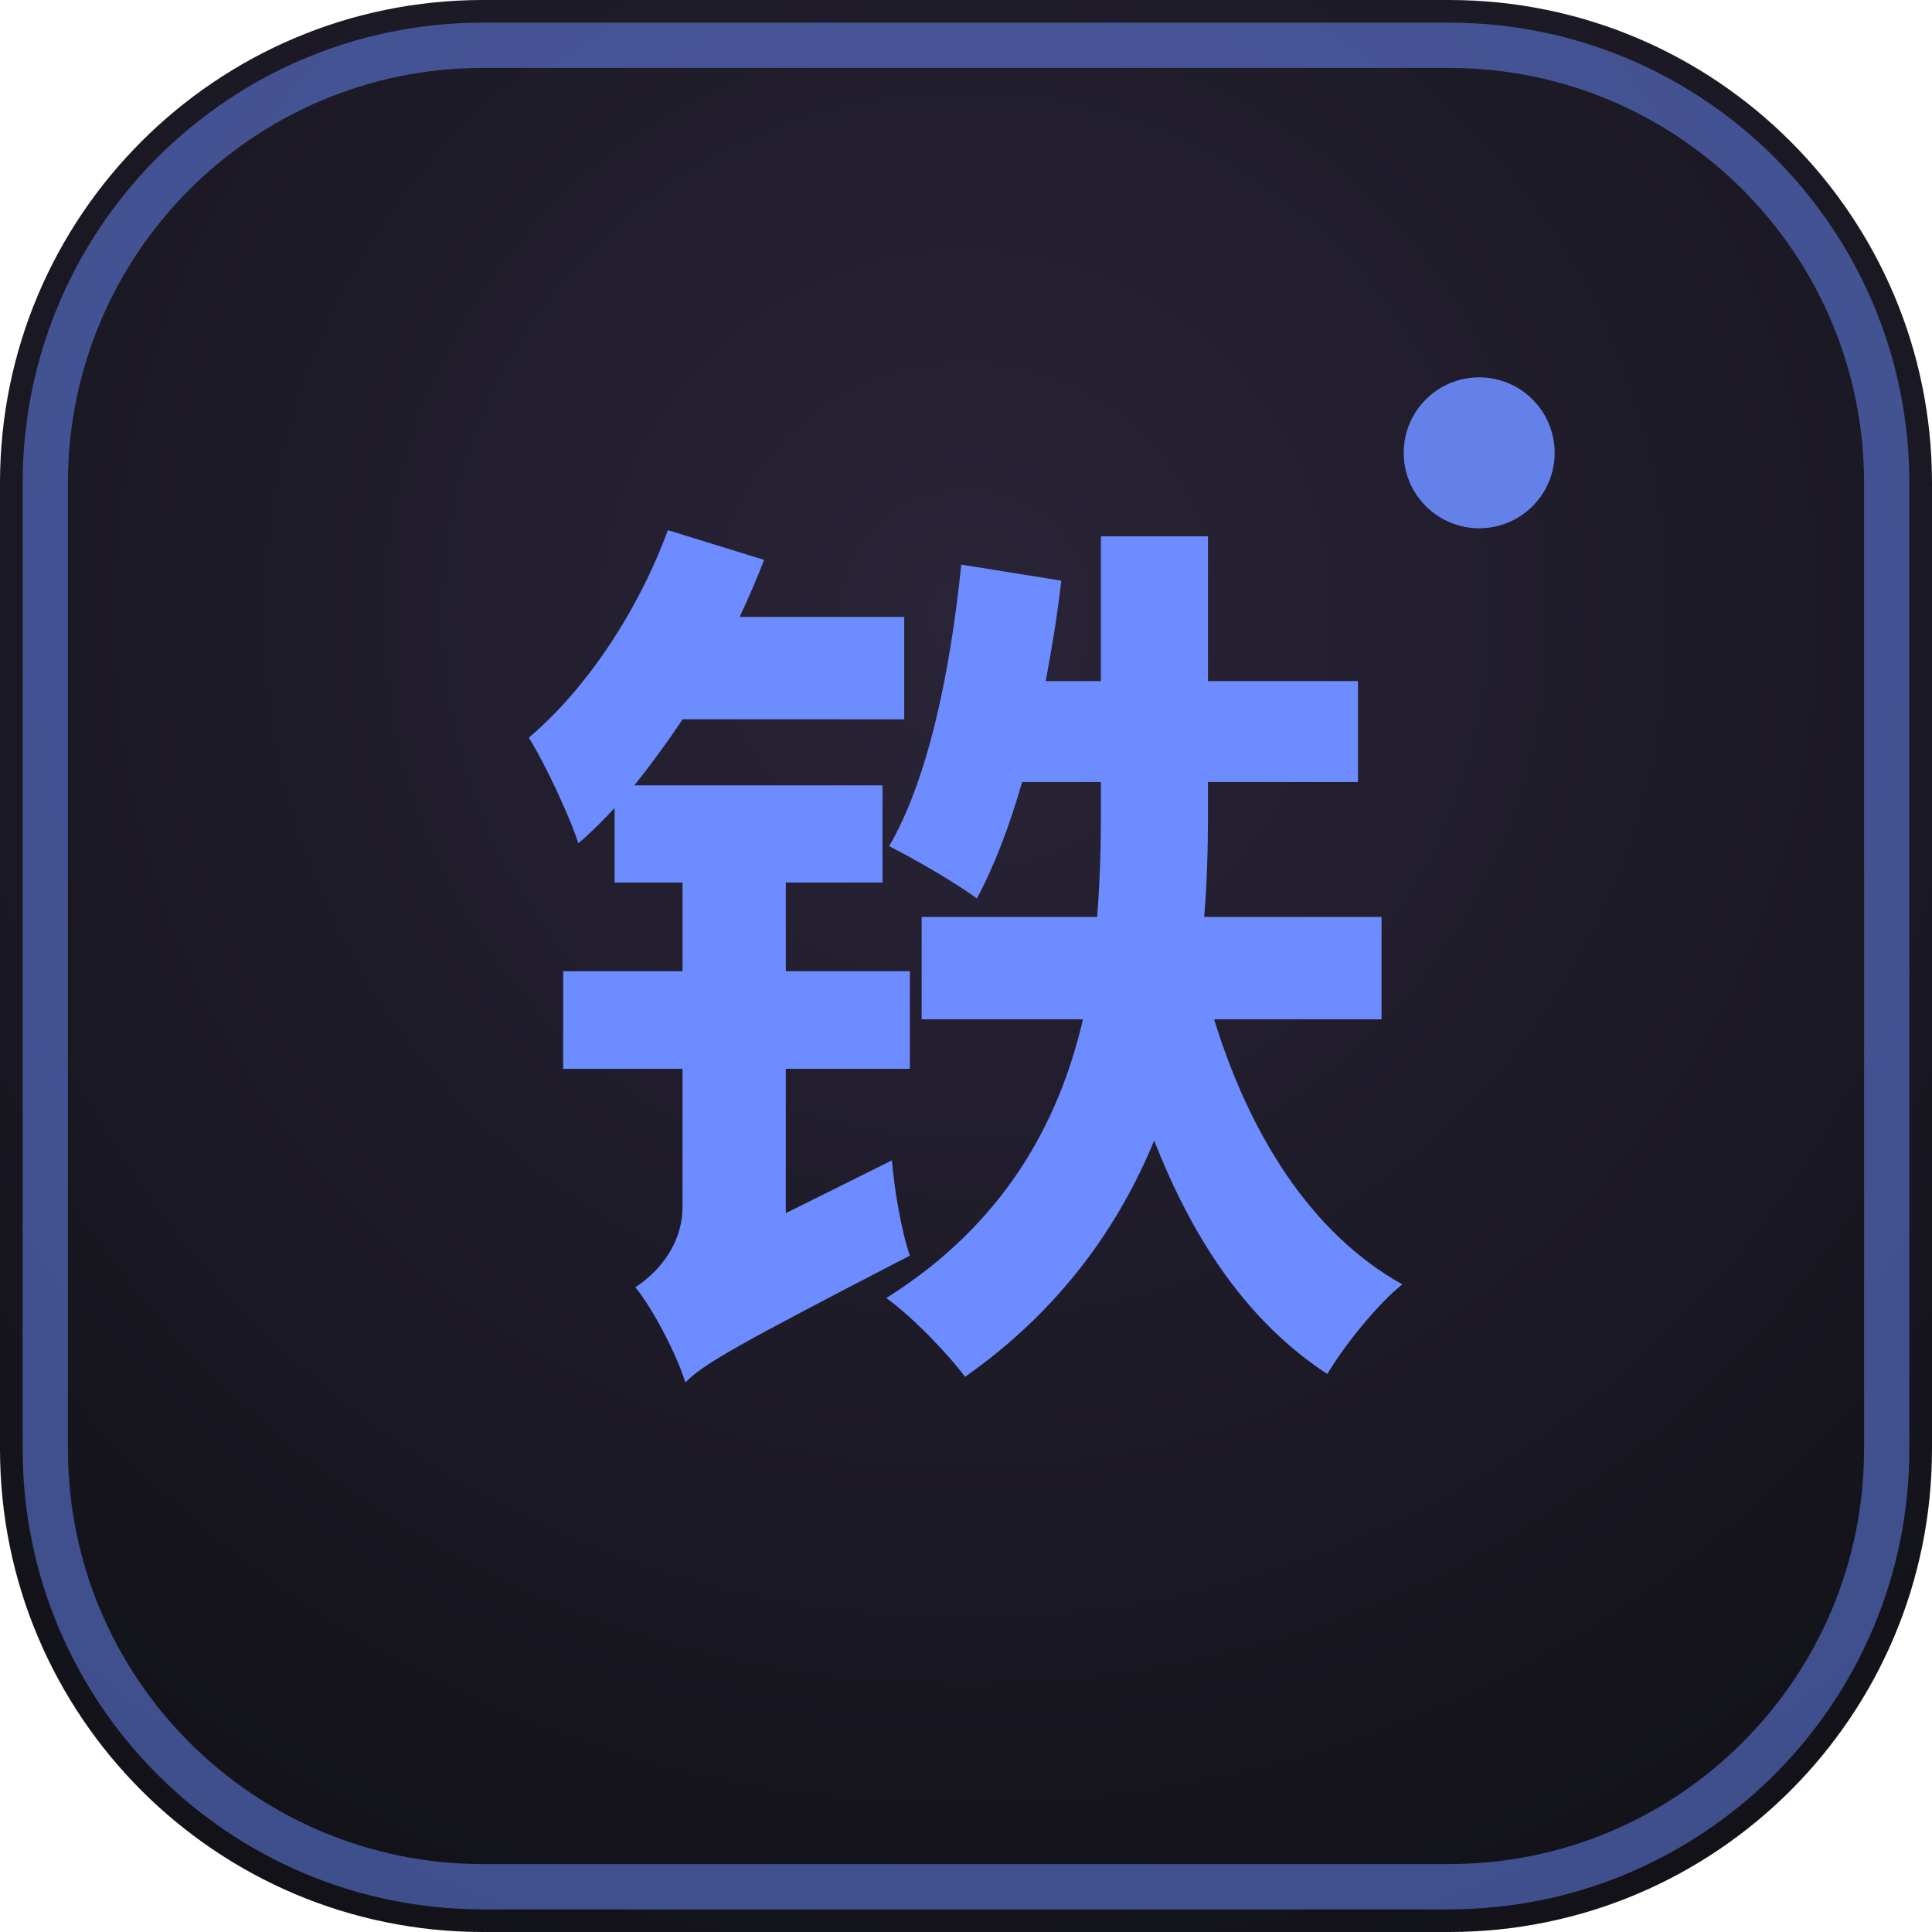
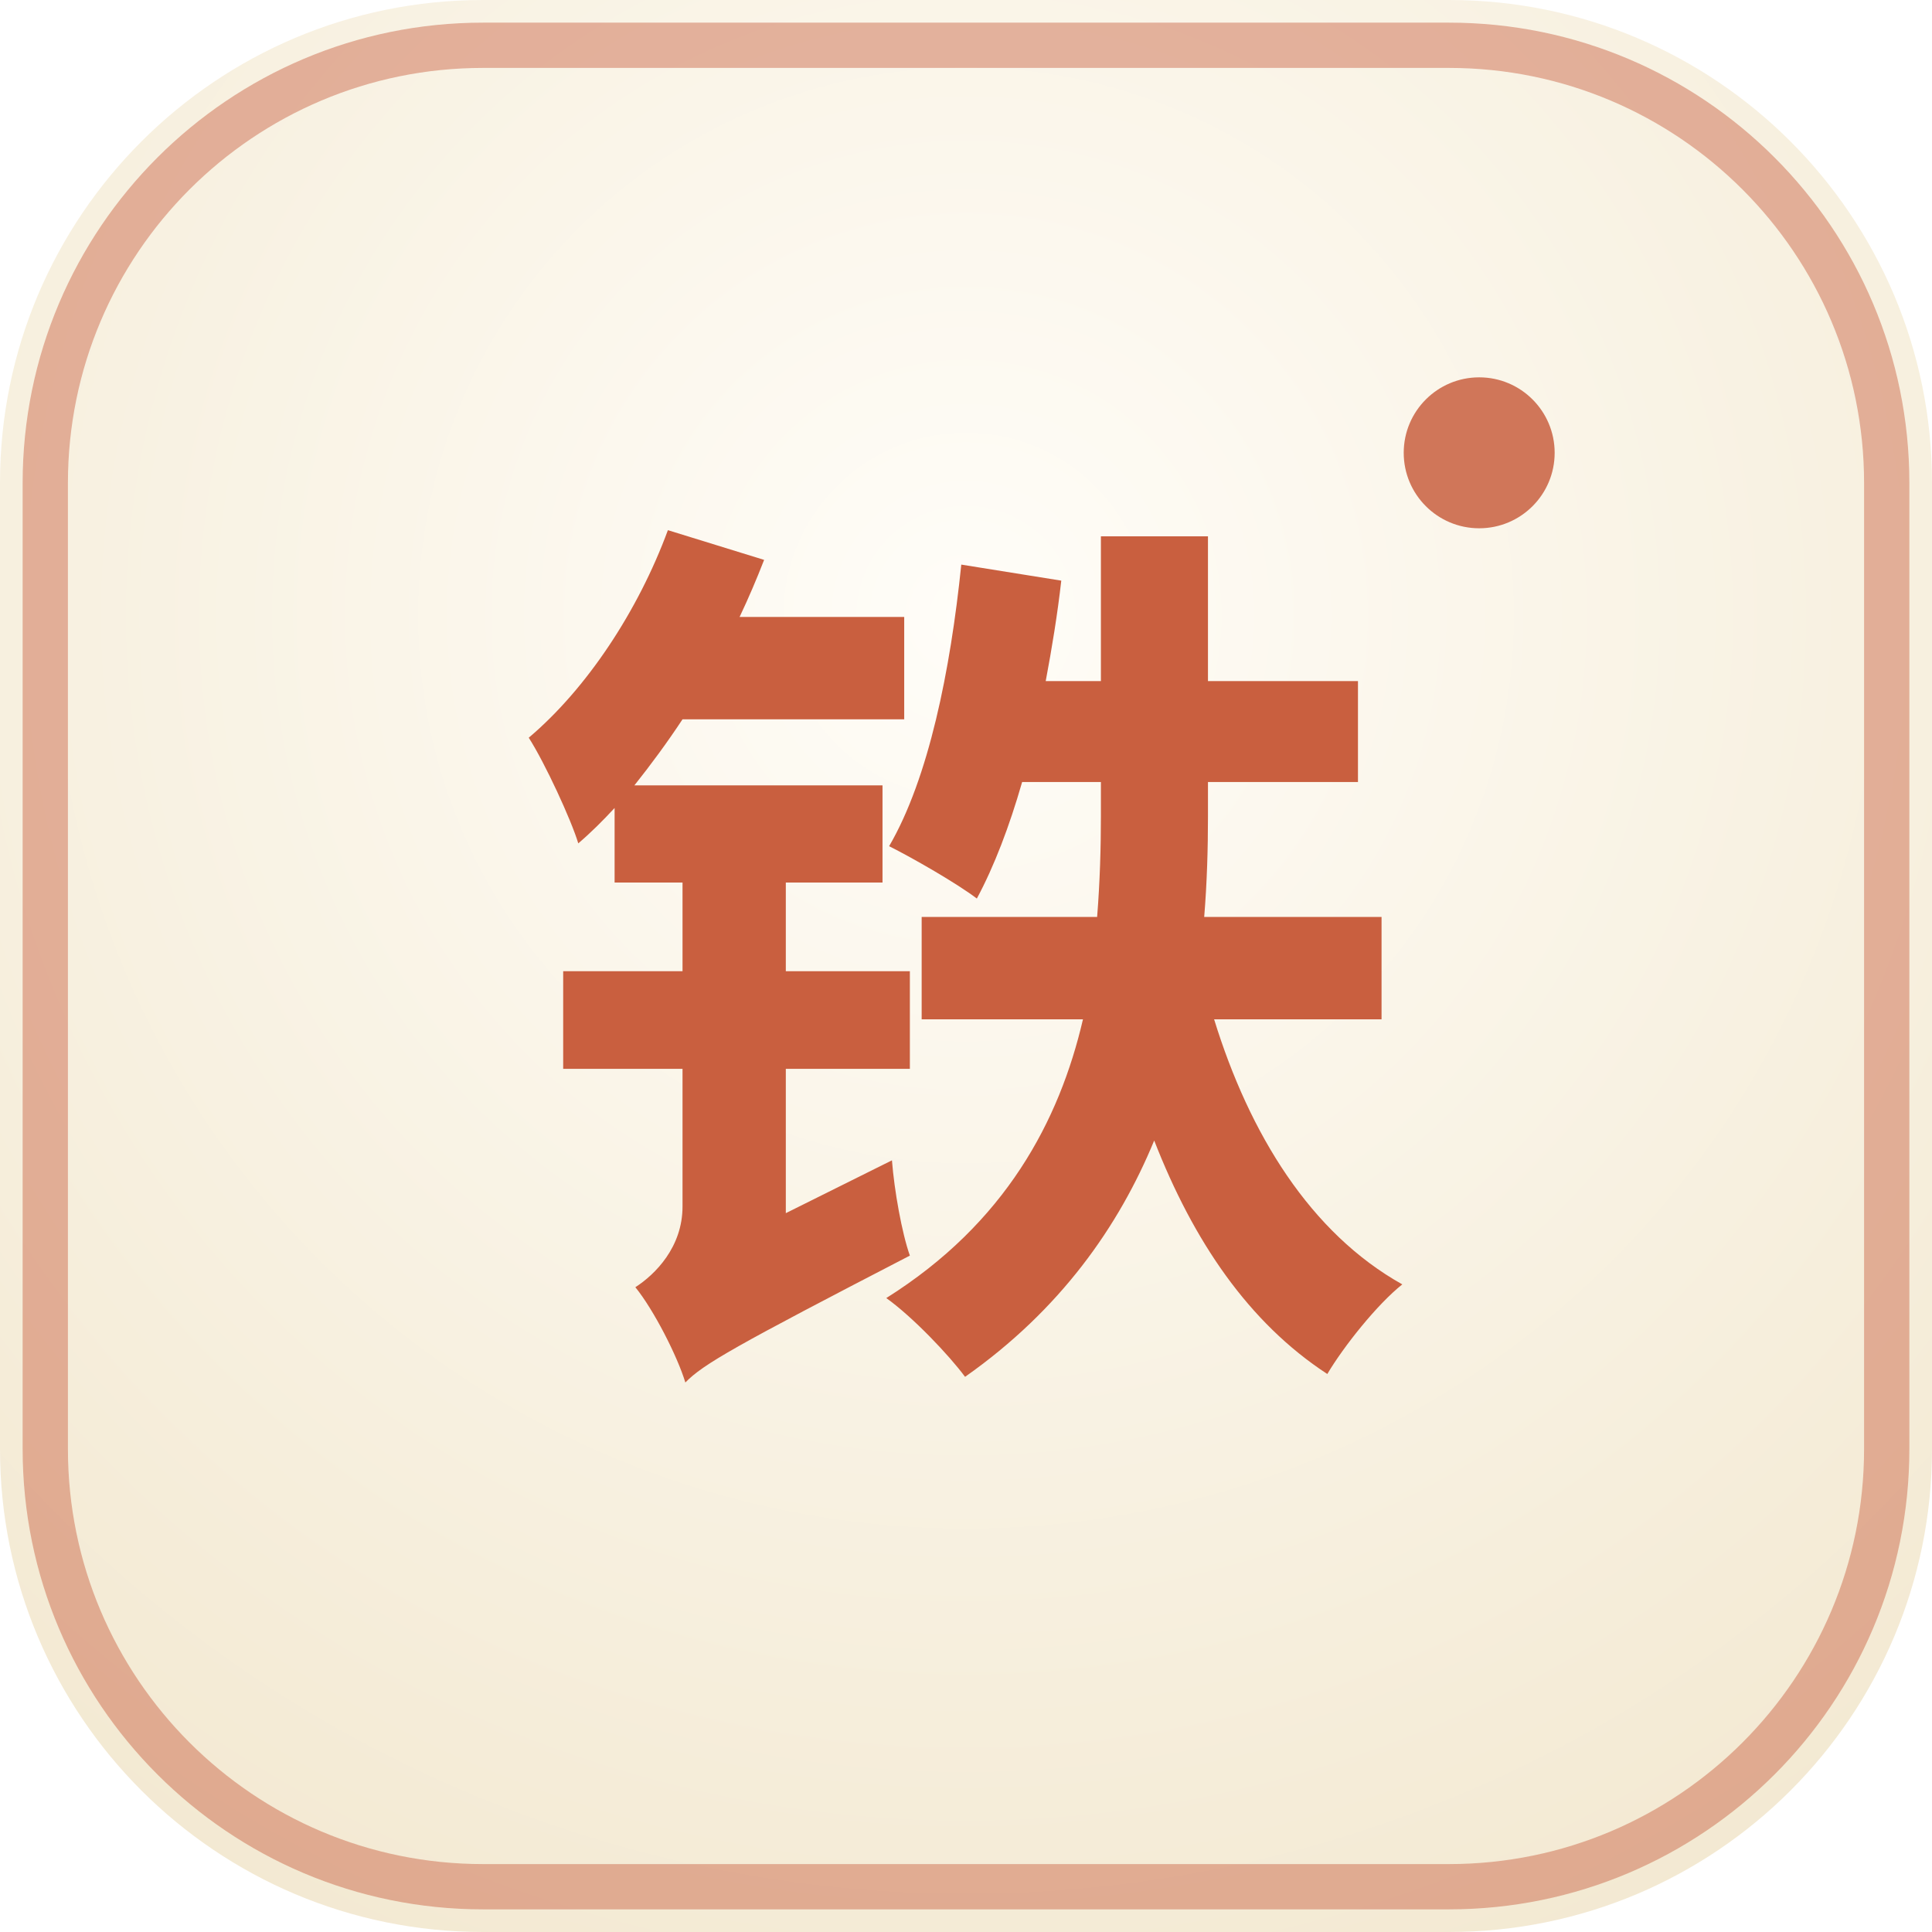
<svg xmlns="http://www.w3.org/2000/svg" viewBox="0 0 64 64">
  <defs>
    <radialGradient id="g" cx="50%" cy="32%" r="75%">
-       <stop offset="0%" stop-color="#2a2438" />
-       <stop offset="100%" stop-color="#121218" />
+       <stop offset="0%" stop-color="#FFFDF8" />
+       <stop offset="100%" stop-color="#F3E9D2" />
    </radialGradient>
  </defs>
  <rect width="64" height="64" rx="16" fill="url(#g)" />
-   <rect x="1.5" y="1.5" width="61" height="61" rx="14.5" fill="none" stroke="#6c8cff" stroke-opacity="0.5" stroke-width="1.5" />
-   <text x="32" y="43" font-size="30" text-anchor="middle" fill="#6c8cff" font-family="'PingFang SC','Hiragino Sans GB','Microsoft YaHei',sans-serif" font-weight="600">铁</text>
-   <circle cx="49" cy="15" r="2.5" fill="#6c8cff" opacity="0.9" />
+   <rect x="1.5" y="1.5" width="61" height="61" rx="14.5" fill="none" stroke="#C95F3F" stroke-opacity="0.45" stroke-width="1.5" />
+   <text x="32" y="43" font-size="30" text-anchor="middle" fill="#C95F3F" font-family="'PingFang SC','Hiragino Sans GB','Microsoft YaHei',sans-serif" font-weight="700">铁</text>
+   <circle cx="49" cy="15" r="2.5" fill="#C95F3F" opacity="0.85" />
</svg>
